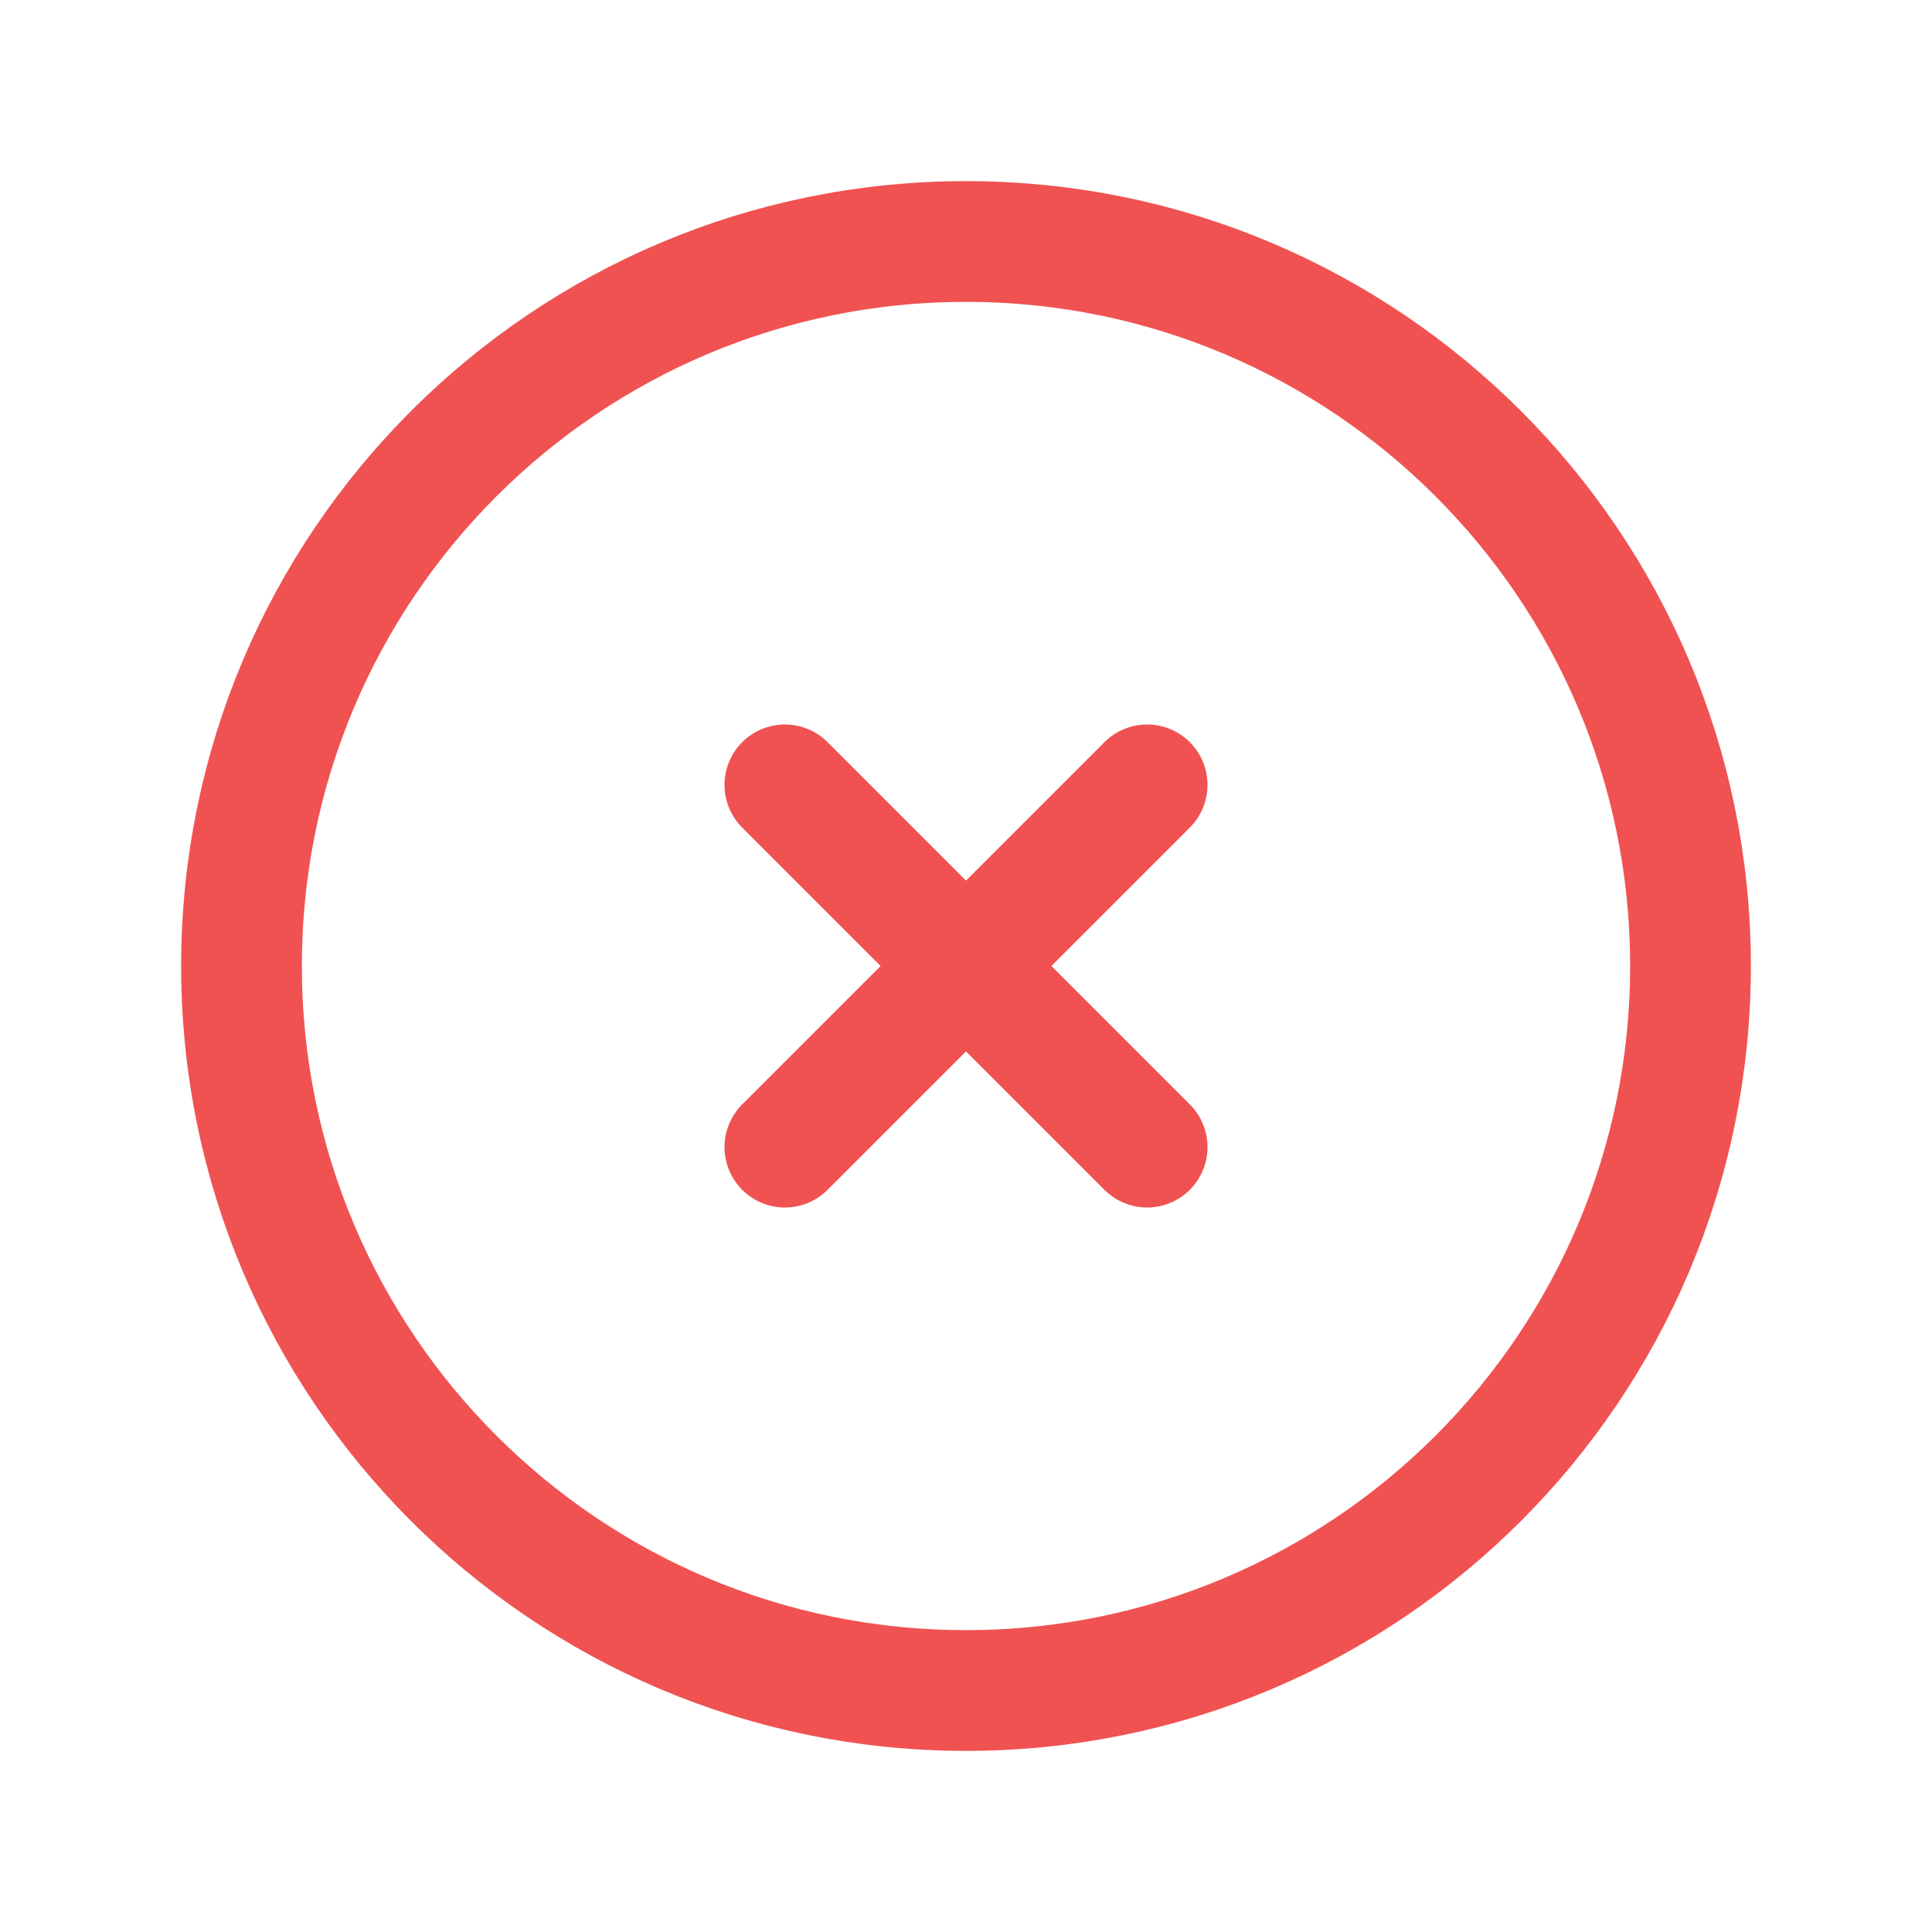
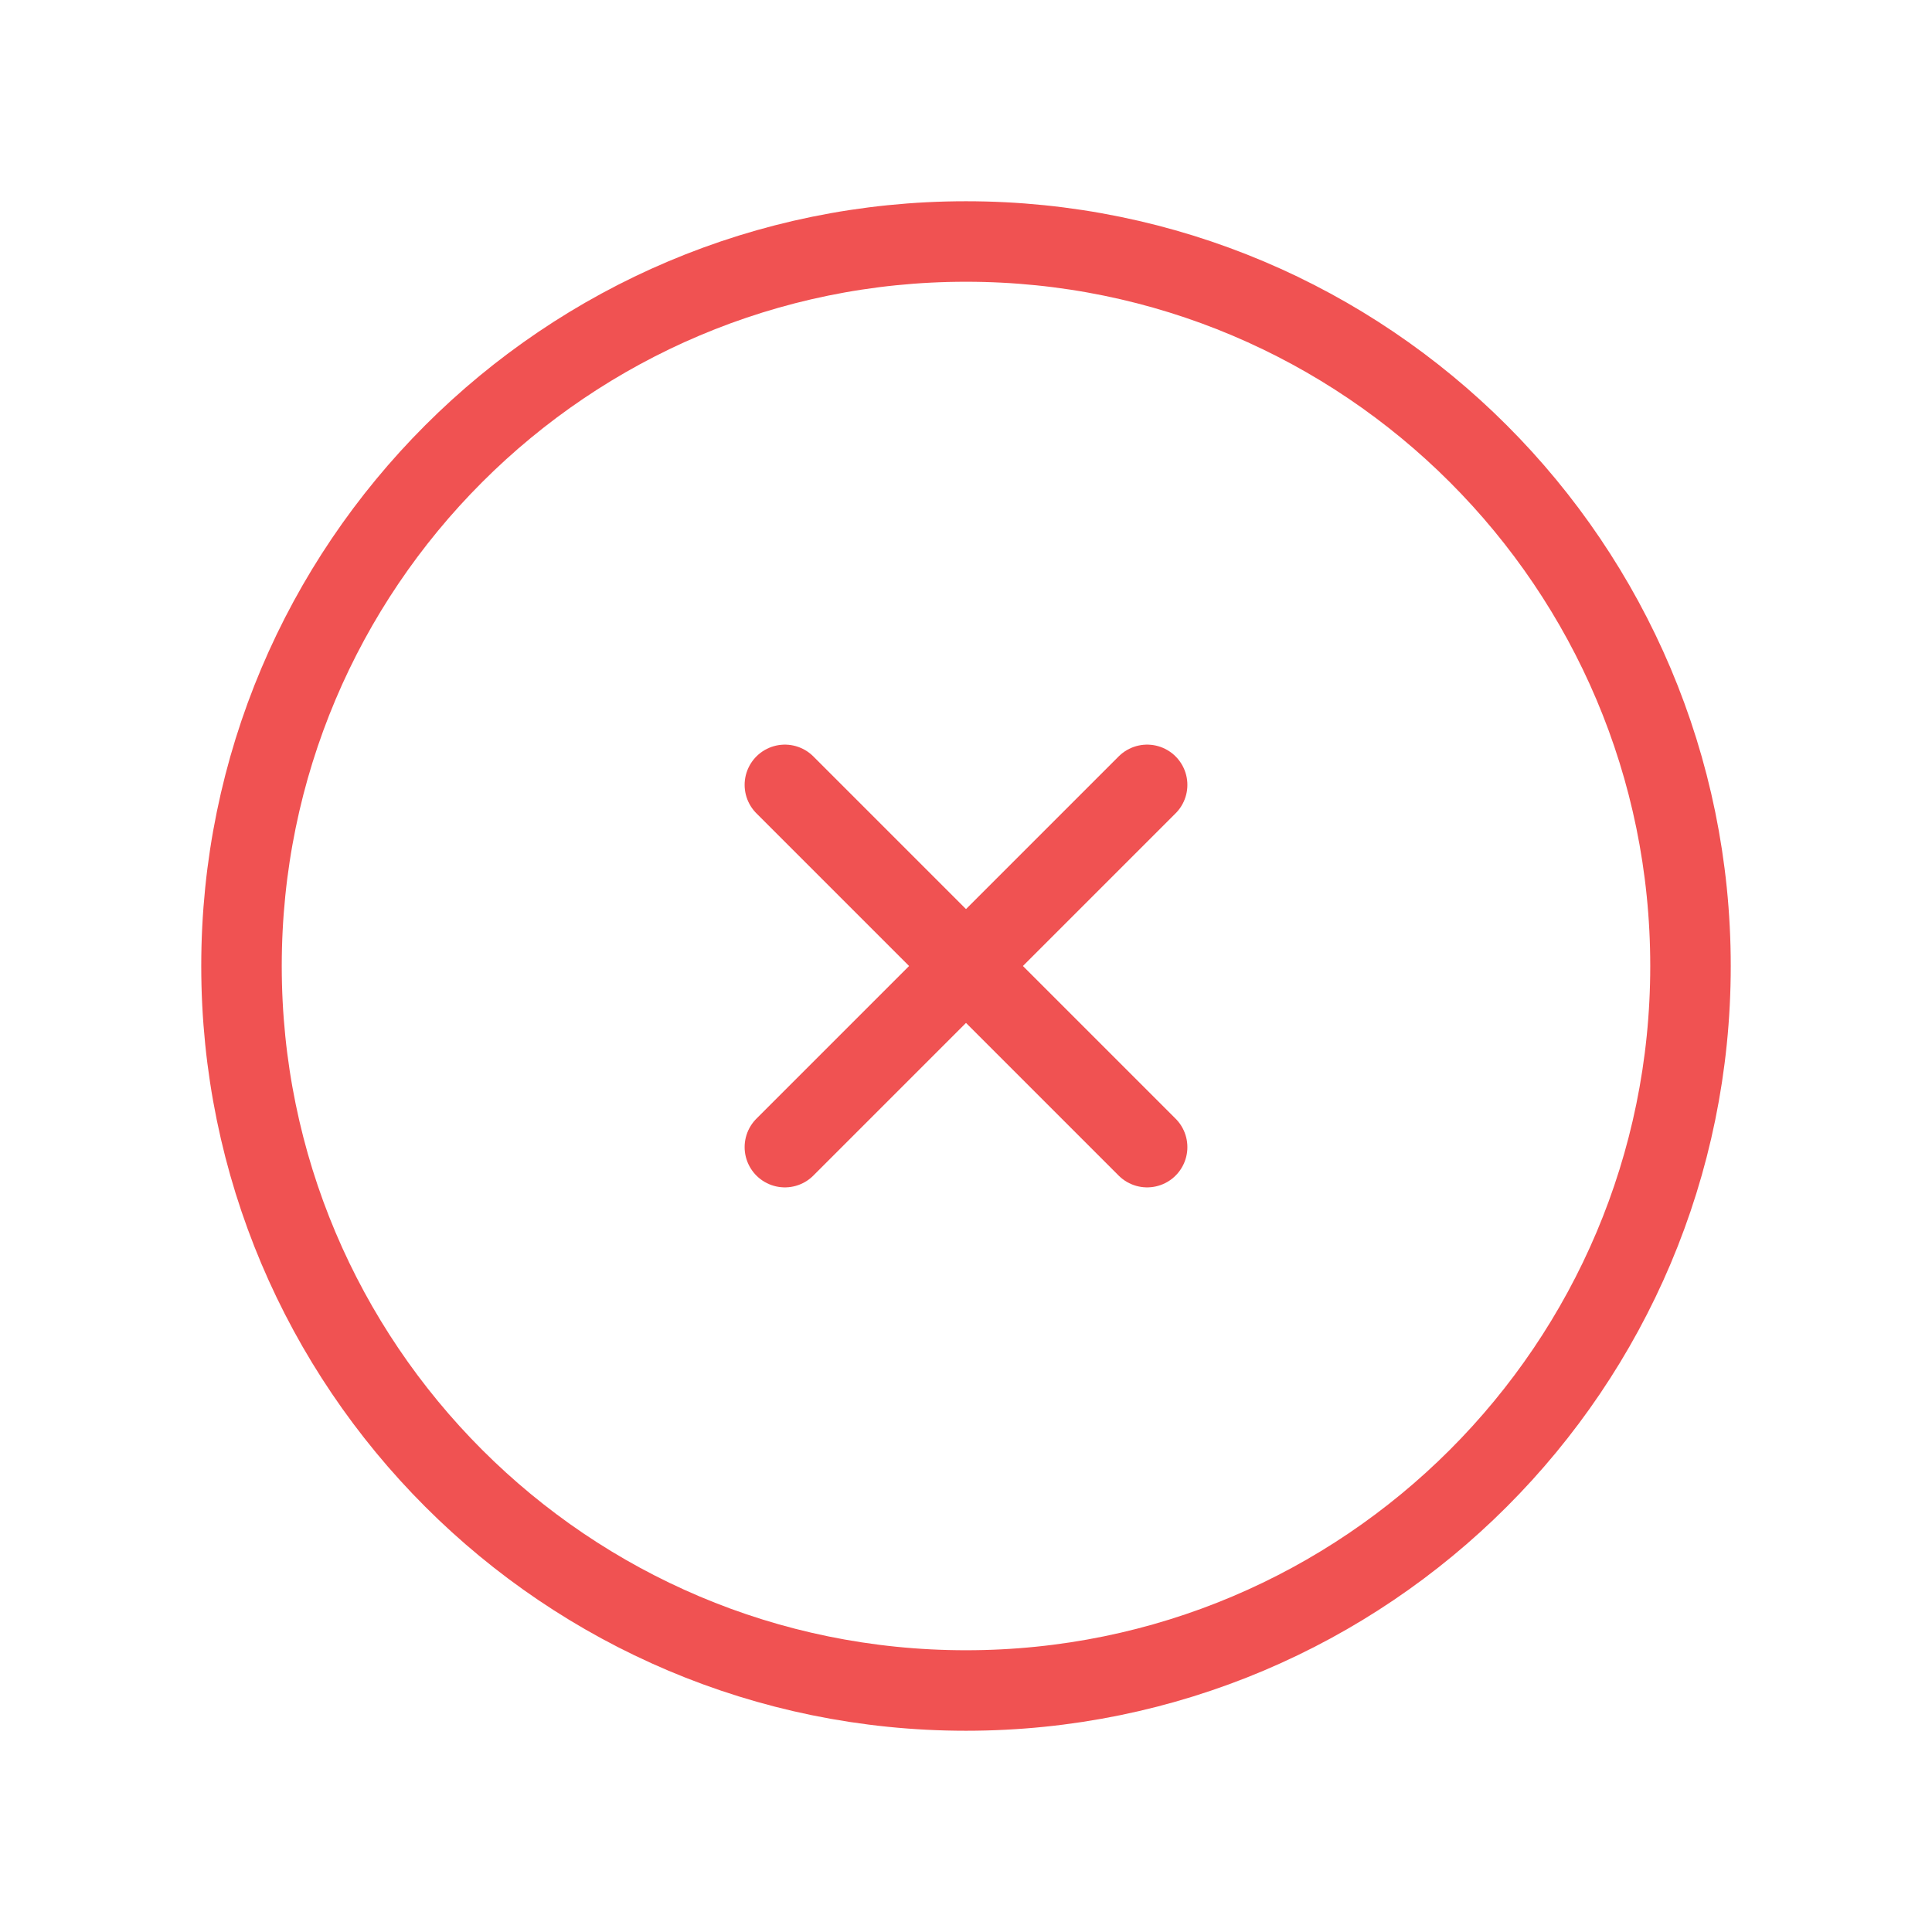
- <svg xmlns="http://www.w3.org/2000/svg" fill="none" viewBox="0 0 24 24" stroke-width="1.5" stroke="#f05252" class="size-6">
-   <path stroke-linecap="round" stroke-linejoin="round" d="m9.75 9.75 4.5 4.5m0-4.5-4.5 4.5M21 12a9 9 0 1 1-18 0 9 9 0 0 1 18 0Z" />
+ <svg xmlns="http://www.w3.org/2000/svg" fill="none" viewBox="0 0 24 24" strokeWidth="1.5" stroke="#f05252" class="size-6">
+   <path stroke-linecap="round" strokeLinejoin="round" d="m9.75 9.75 4.5 4.5m0-4.5-4.5 4.5M21 12a9 9 0 1 1-18 0 9 9 0 0 1 18 0Z" />
</svg>
